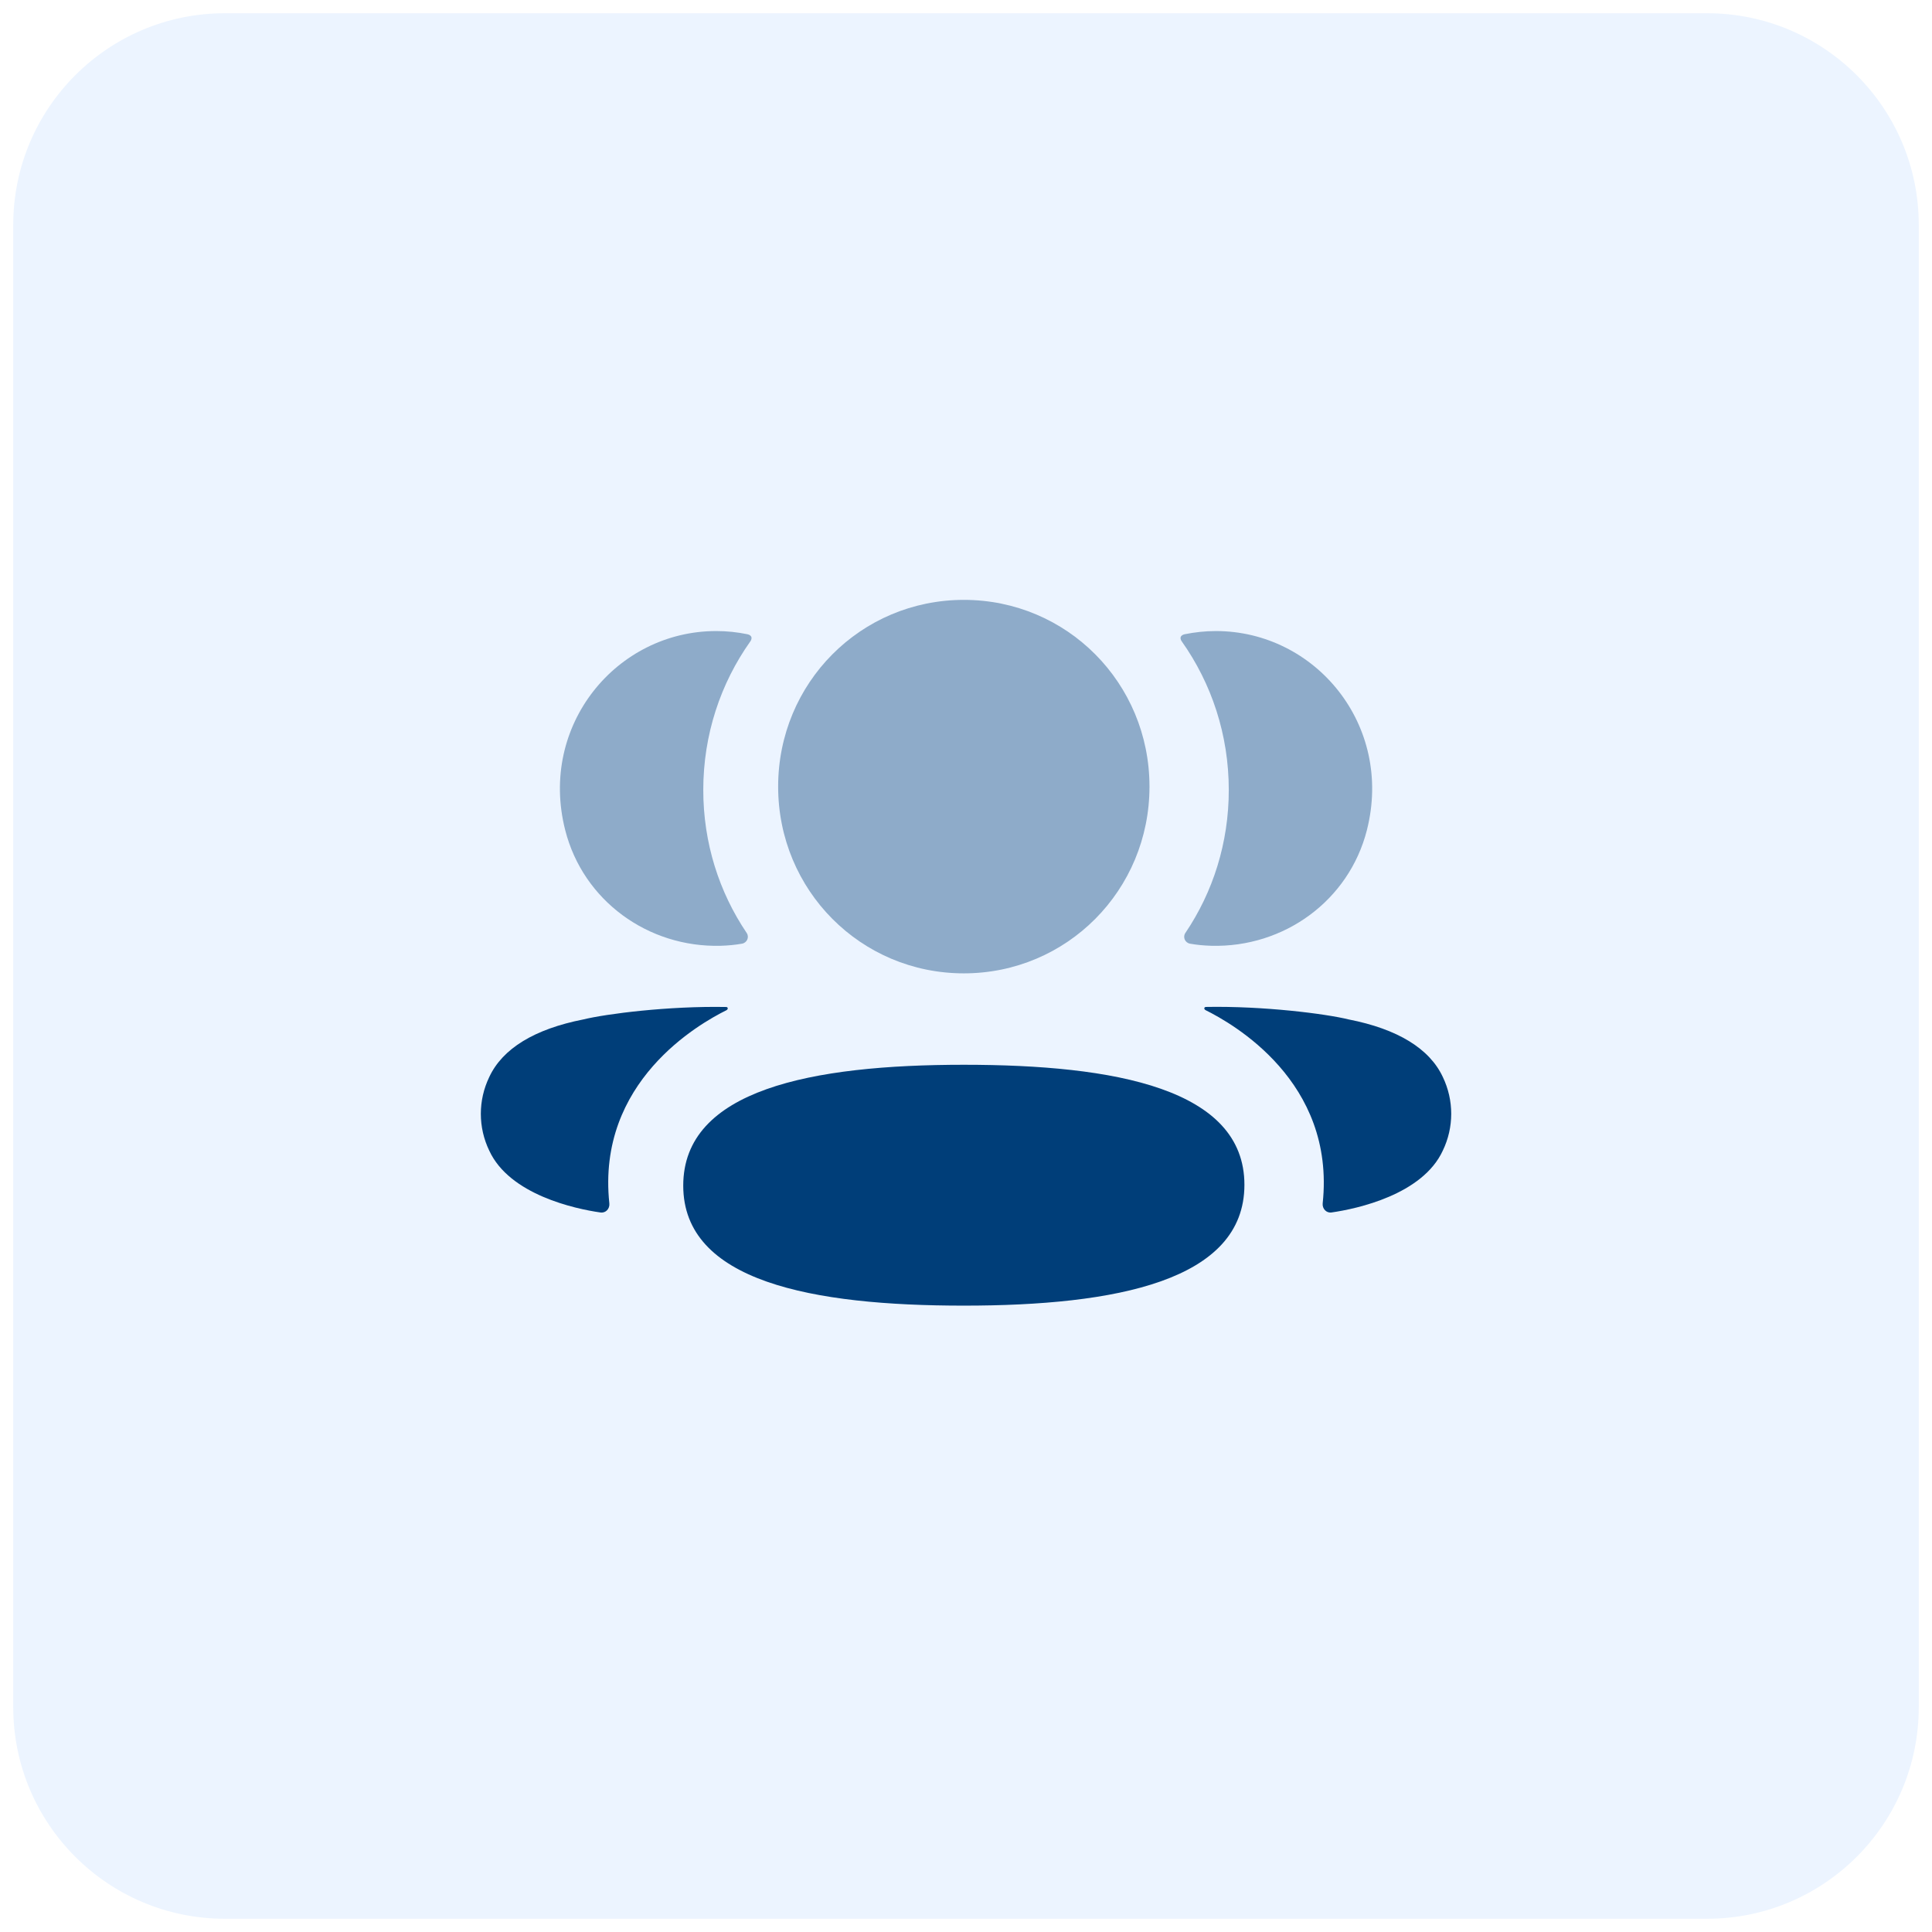
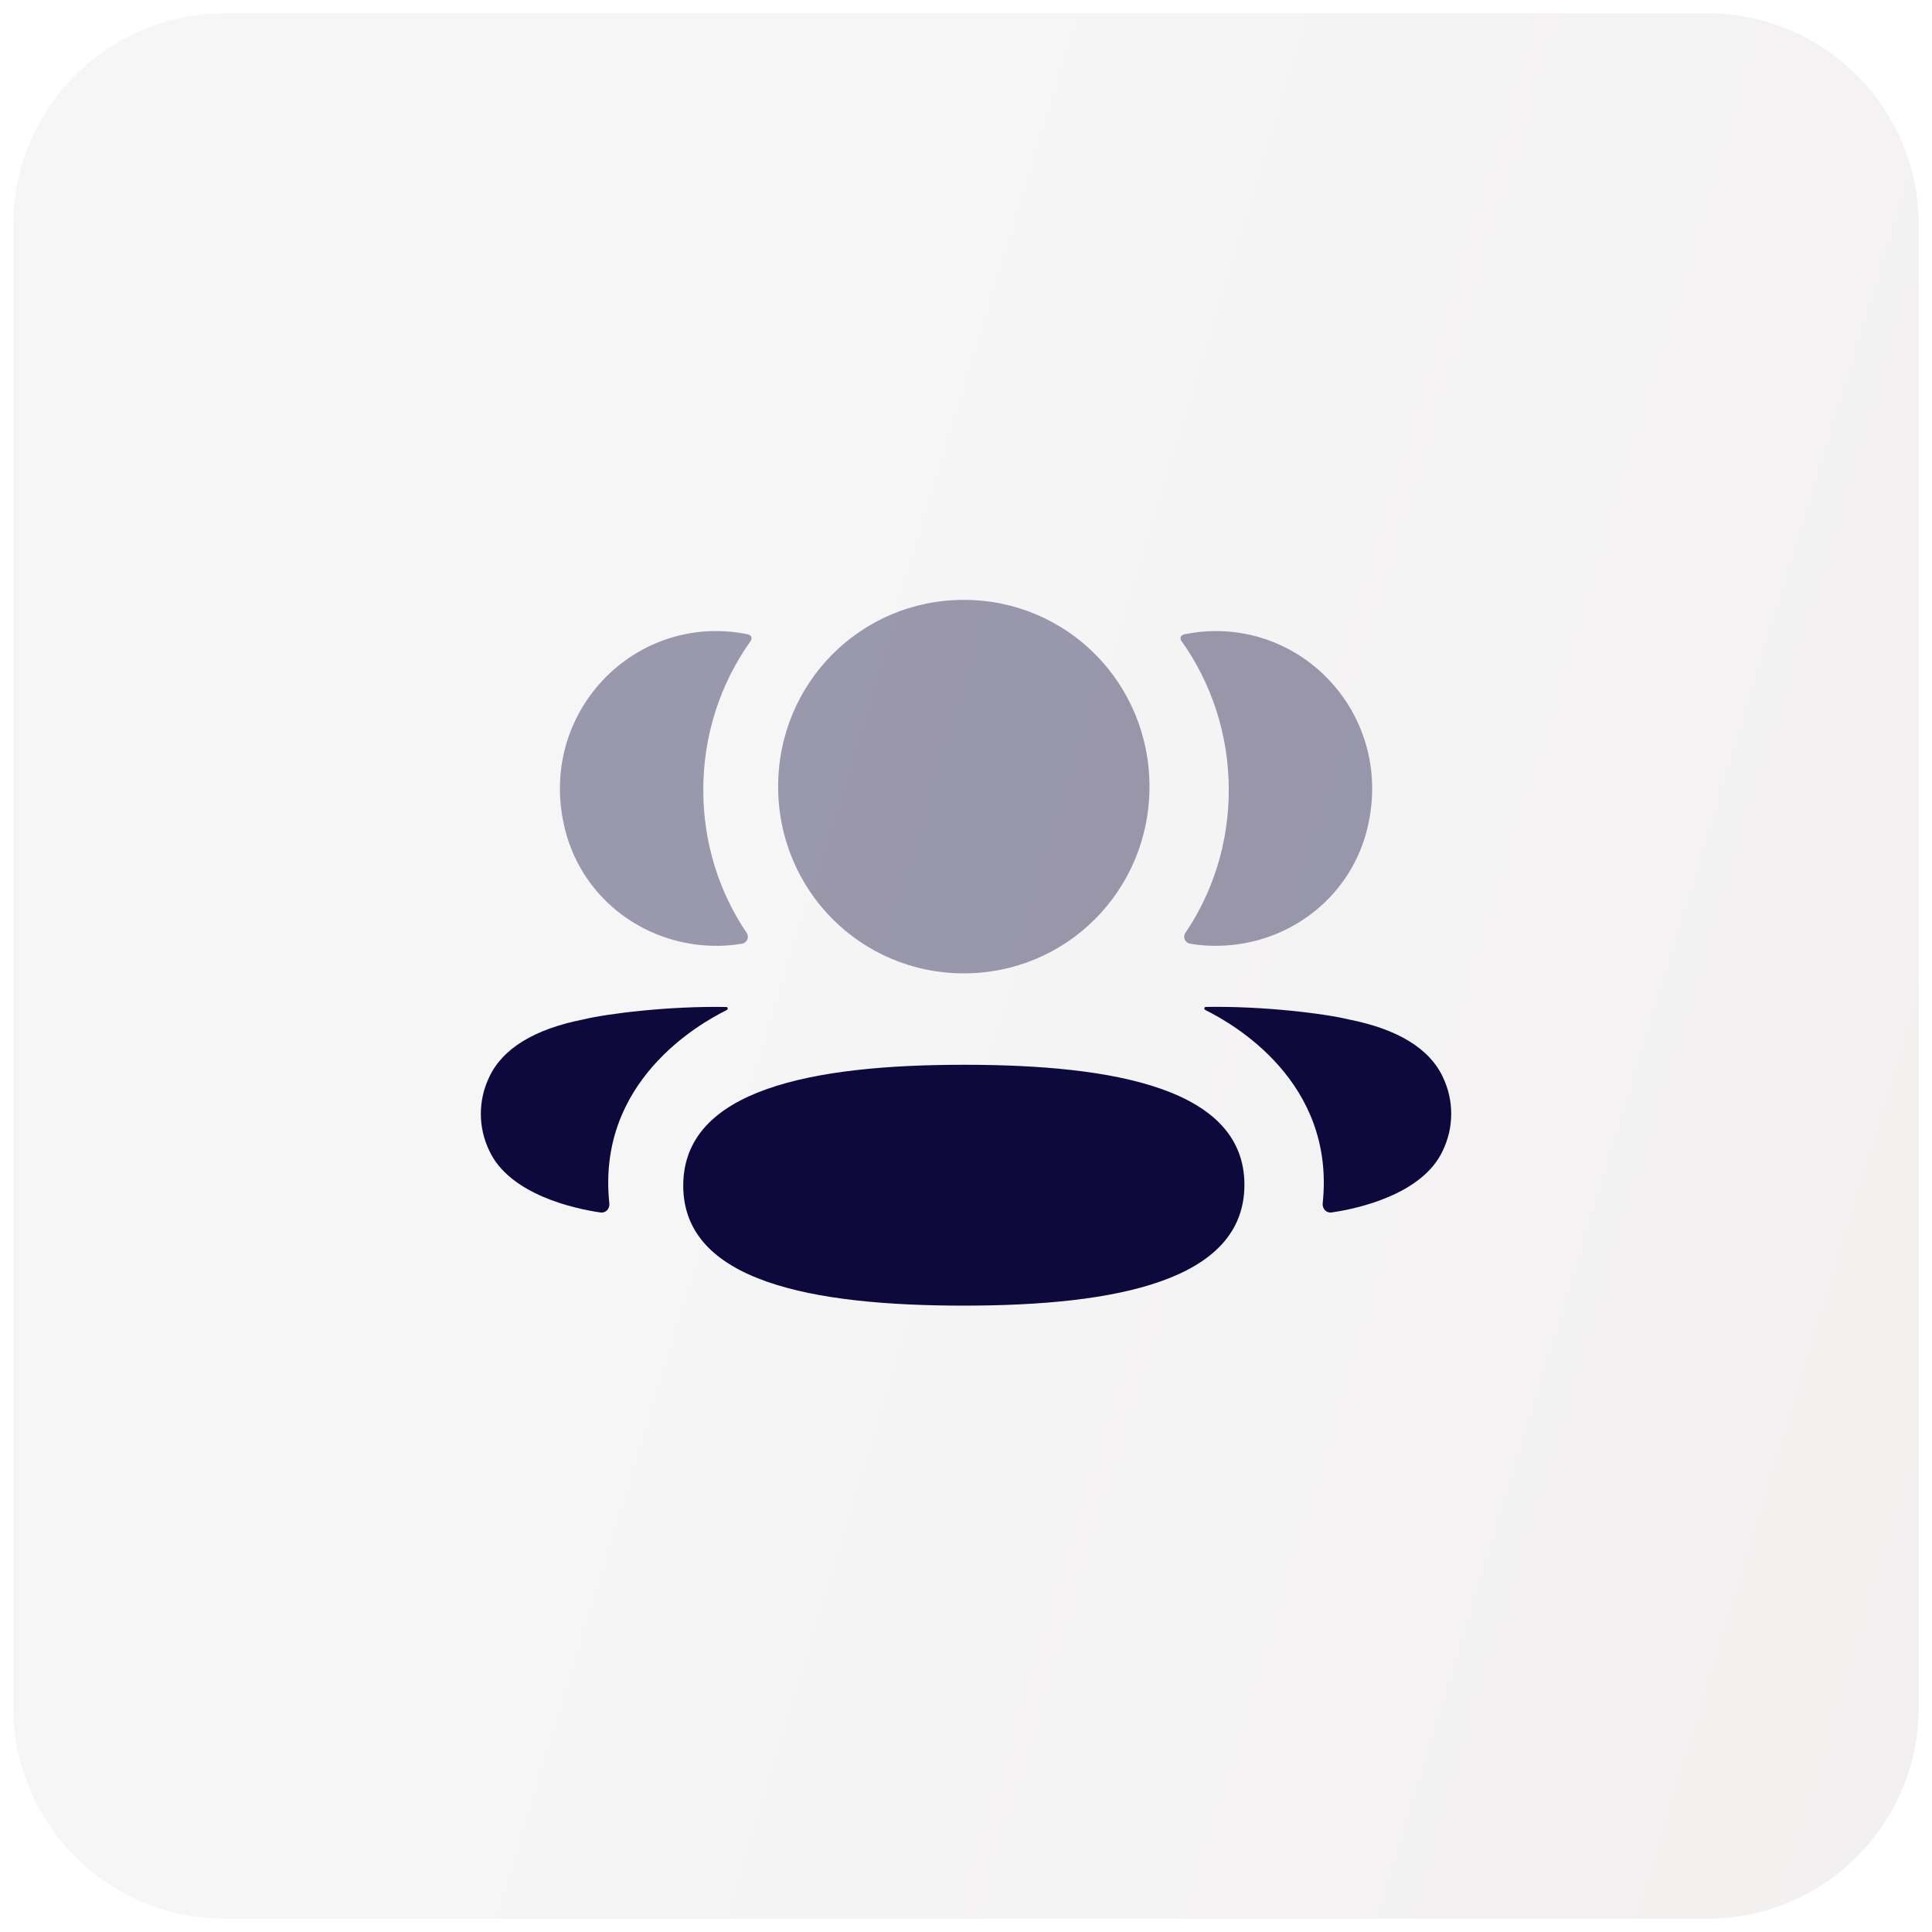
<svg xmlns="http://www.w3.org/2000/svg" width="73" height="73" viewBox="0 0 73 73" fill="none">
-   <rect x="0.5" y="0.5" width="72" height="72" rx="8" fill="#ECF4FF" />
-   <path d="M36.418 40.232C30.668 40.232 25.816 41.172 25.816 44.798C25.816 48.426 30.699 49.333 36.418 49.333C42.168 49.333 47.02 48.393 47.02 44.767C47.02 41.139 42.137 40.232 36.418 40.232Z" fill="#003E79" />
-   <path opacity="0.4" d="M36.418 36.778C40.311 36.778 43.433 33.638 43.433 29.722C43.433 25.805 40.311 22.666 36.418 22.666C32.524 22.666 29.402 25.805 29.402 29.722C29.402 33.638 32.524 36.778 36.418 36.778Z" fill="#003E79" />
-   <path opacity="0.4" d="M51.648 31.365C52.655 27.402 49.702 23.844 45.941 23.844C45.532 23.844 45.141 23.889 44.759 23.965C44.708 23.977 44.651 24.003 44.622 24.048C44.587 24.105 44.613 24.181 44.65 24.231C45.78 25.825 46.429 27.766 46.429 29.849C46.429 31.845 45.833 33.706 44.789 35.251C44.681 35.41 44.777 35.624 44.966 35.657C45.229 35.704 45.498 35.728 45.772 35.736C48.511 35.808 50.969 34.035 51.648 31.365Z" fill="#003E79" />
-   <path d="M54.516 40.693C54.014 39.618 52.804 38.881 50.964 38.52C50.095 38.306 47.745 38.006 45.559 38.047C45.526 38.051 45.508 38.074 45.505 38.089C45.501 38.11 45.509 38.146 45.553 38.168C46.563 38.671 50.468 40.858 49.977 45.47C49.957 45.67 50.116 45.843 50.315 45.812C51.276 45.674 53.749 45.14 54.516 43.475C54.94 42.596 54.94 41.574 54.516 40.693Z" fill="#003E79" />
-   <path opacity="0.4" d="M28.243 23.965C27.863 23.887 27.47 23.844 27.061 23.844C23.3 23.844 20.347 27.402 21.356 31.365C22.034 34.035 24.491 35.808 27.23 35.736C27.504 35.728 27.774 35.703 28.036 35.657C28.225 35.624 28.321 35.41 28.213 35.251C27.169 33.705 26.573 31.845 26.573 29.849C26.573 27.764 27.224 25.823 28.354 24.231C28.389 24.181 28.416 24.105 28.38 24.048C28.351 24.001 28.295 23.977 28.243 23.965Z" fill="#003E79" />
-   <path d="M22.037 38.52C20.197 38.882 18.988 39.619 18.487 40.694C18.062 41.575 18.062 42.597 18.487 43.478C19.254 45.141 21.727 45.677 22.688 45.813C22.886 45.843 23.045 45.672 23.024 45.471C22.533 40.86 26.438 38.673 27.45 38.17C27.492 38.147 27.501 38.112 27.496 38.089C27.493 38.074 27.477 38.052 27.444 38.049C25.256 38.007 22.907 38.307 22.037 38.52Z" fill="#003E79" />
+   <rect x="0.5" y="0.5" width="72" height="72" rx="8" fill="url(#paint0_linear_3317_37191)" />
+   <path d="M36.418 40.232C30.668 40.232 25.816 41.172 25.816 44.798C25.816 48.426 30.699 49.333 36.418 49.333C42.168 49.333 47.02 48.393 47.02 44.767C47.02 41.139 42.137 40.232 36.418 40.232Z" fill="#0E093C" />
+   <path opacity="0.4" d="M36.418 36.778C40.311 36.778 43.433 33.638 43.433 29.722C43.433 25.805 40.311 22.666 36.418 22.666C32.524 22.666 29.402 25.805 29.402 29.722C29.402 33.638 32.524 36.778 36.418 36.778Z" fill="#0E093C" />
+   <path opacity="0.4" d="M51.648 31.365C52.655 27.402 49.702 23.844 45.941 23.844C45.532 23.844 45.141 23.889 44.759 23.965C44.708 23.977 44.651 24.003 44.622 24.048C44.587 24.105 44.613 24.181 44.65 24.231C45.78 25.825 46.429 27.766 46.429 29.849C46.429 31.845 45.833 33.706 44.789 35.251C44.681 35.41 44.777 35.624 44.966 35.657C45.229 35.704 45.498 35.728 45.772 35.736C48.511 35.808 50.969 34.035 51.648 31.365Z" fill="#0E093C" />
+   <path d="M54.516 40.693C54.014 39.618 52.804 38.881 50.964 38.52C50.095 38.306 47.745 38.006 45.559 38.047C45.526 38.051 45.508 38.074 45.505 38.089C45.501 38.11 45.509 38.146 45.553 38.168C46.563 38.671 50.468 40.858 49.977 45.47C49.957 45.67 50.116 45.843 50.315 45.812C51.276 45.674 53.749 45.14 54.516 43.475C54.94 42.596 54.94 41.574 54.516 40.693Z" fill="#0E093C" />
+   <path opacity="0.4" d="M28.243 23.965C27.863 23.887 27.47 23.844 27.061 23.844C23.3 23.844 20.347 27.402 21.356 31.365C22.034 34.035 24.491 35.808 27.23 35.736C27.504 35.728 27.774 35.703 28.036 35.657C28.225 35.624 28.321 35.41 28.213 35.251C27.169 33.705 26.573 31.845 26.573 29.849C26.573 27.764 27.224 25.823 28.354 24.231C28.389 24.181 28.416 24.105 28.38 24.048C28.351 24.001 28.295 23.977 28.243 23.965Z" fill="#0E093C" />
+   <path d="M22.037 38.52C20.197 38.882 18.988 39.619 18.487 40.694C18.062 41.575 18.062 42.597 18.487 43.478C19.254 45.141 21.727 45.677 22.688 45.813C22.886 45.843 23.045 45.672 23.024 45.471C22.533 40.86 26.438 38.673 27.45 38.17C27.492 38.147 27.501 38.112 27.496 38.089C27.493 38.074 27.477 38.052 27.444 38.049C25.256 38.007 22.907 38.307 22.037 38.52Z" fill="#0E093C" />
+   <defs>
+     <linearGradient id="paint0_linear_3317_37191" x1="36.5" y1="0.5" x2="91.497" y2="17.293" gradientUnits="userSpaceOnUse">
+       <stop stop-color="#F6F6F6" />
+       <stop offset="1" stop-color="#F2EFEF" />
+     </linearGradient>
+   </defs>
</svg>
